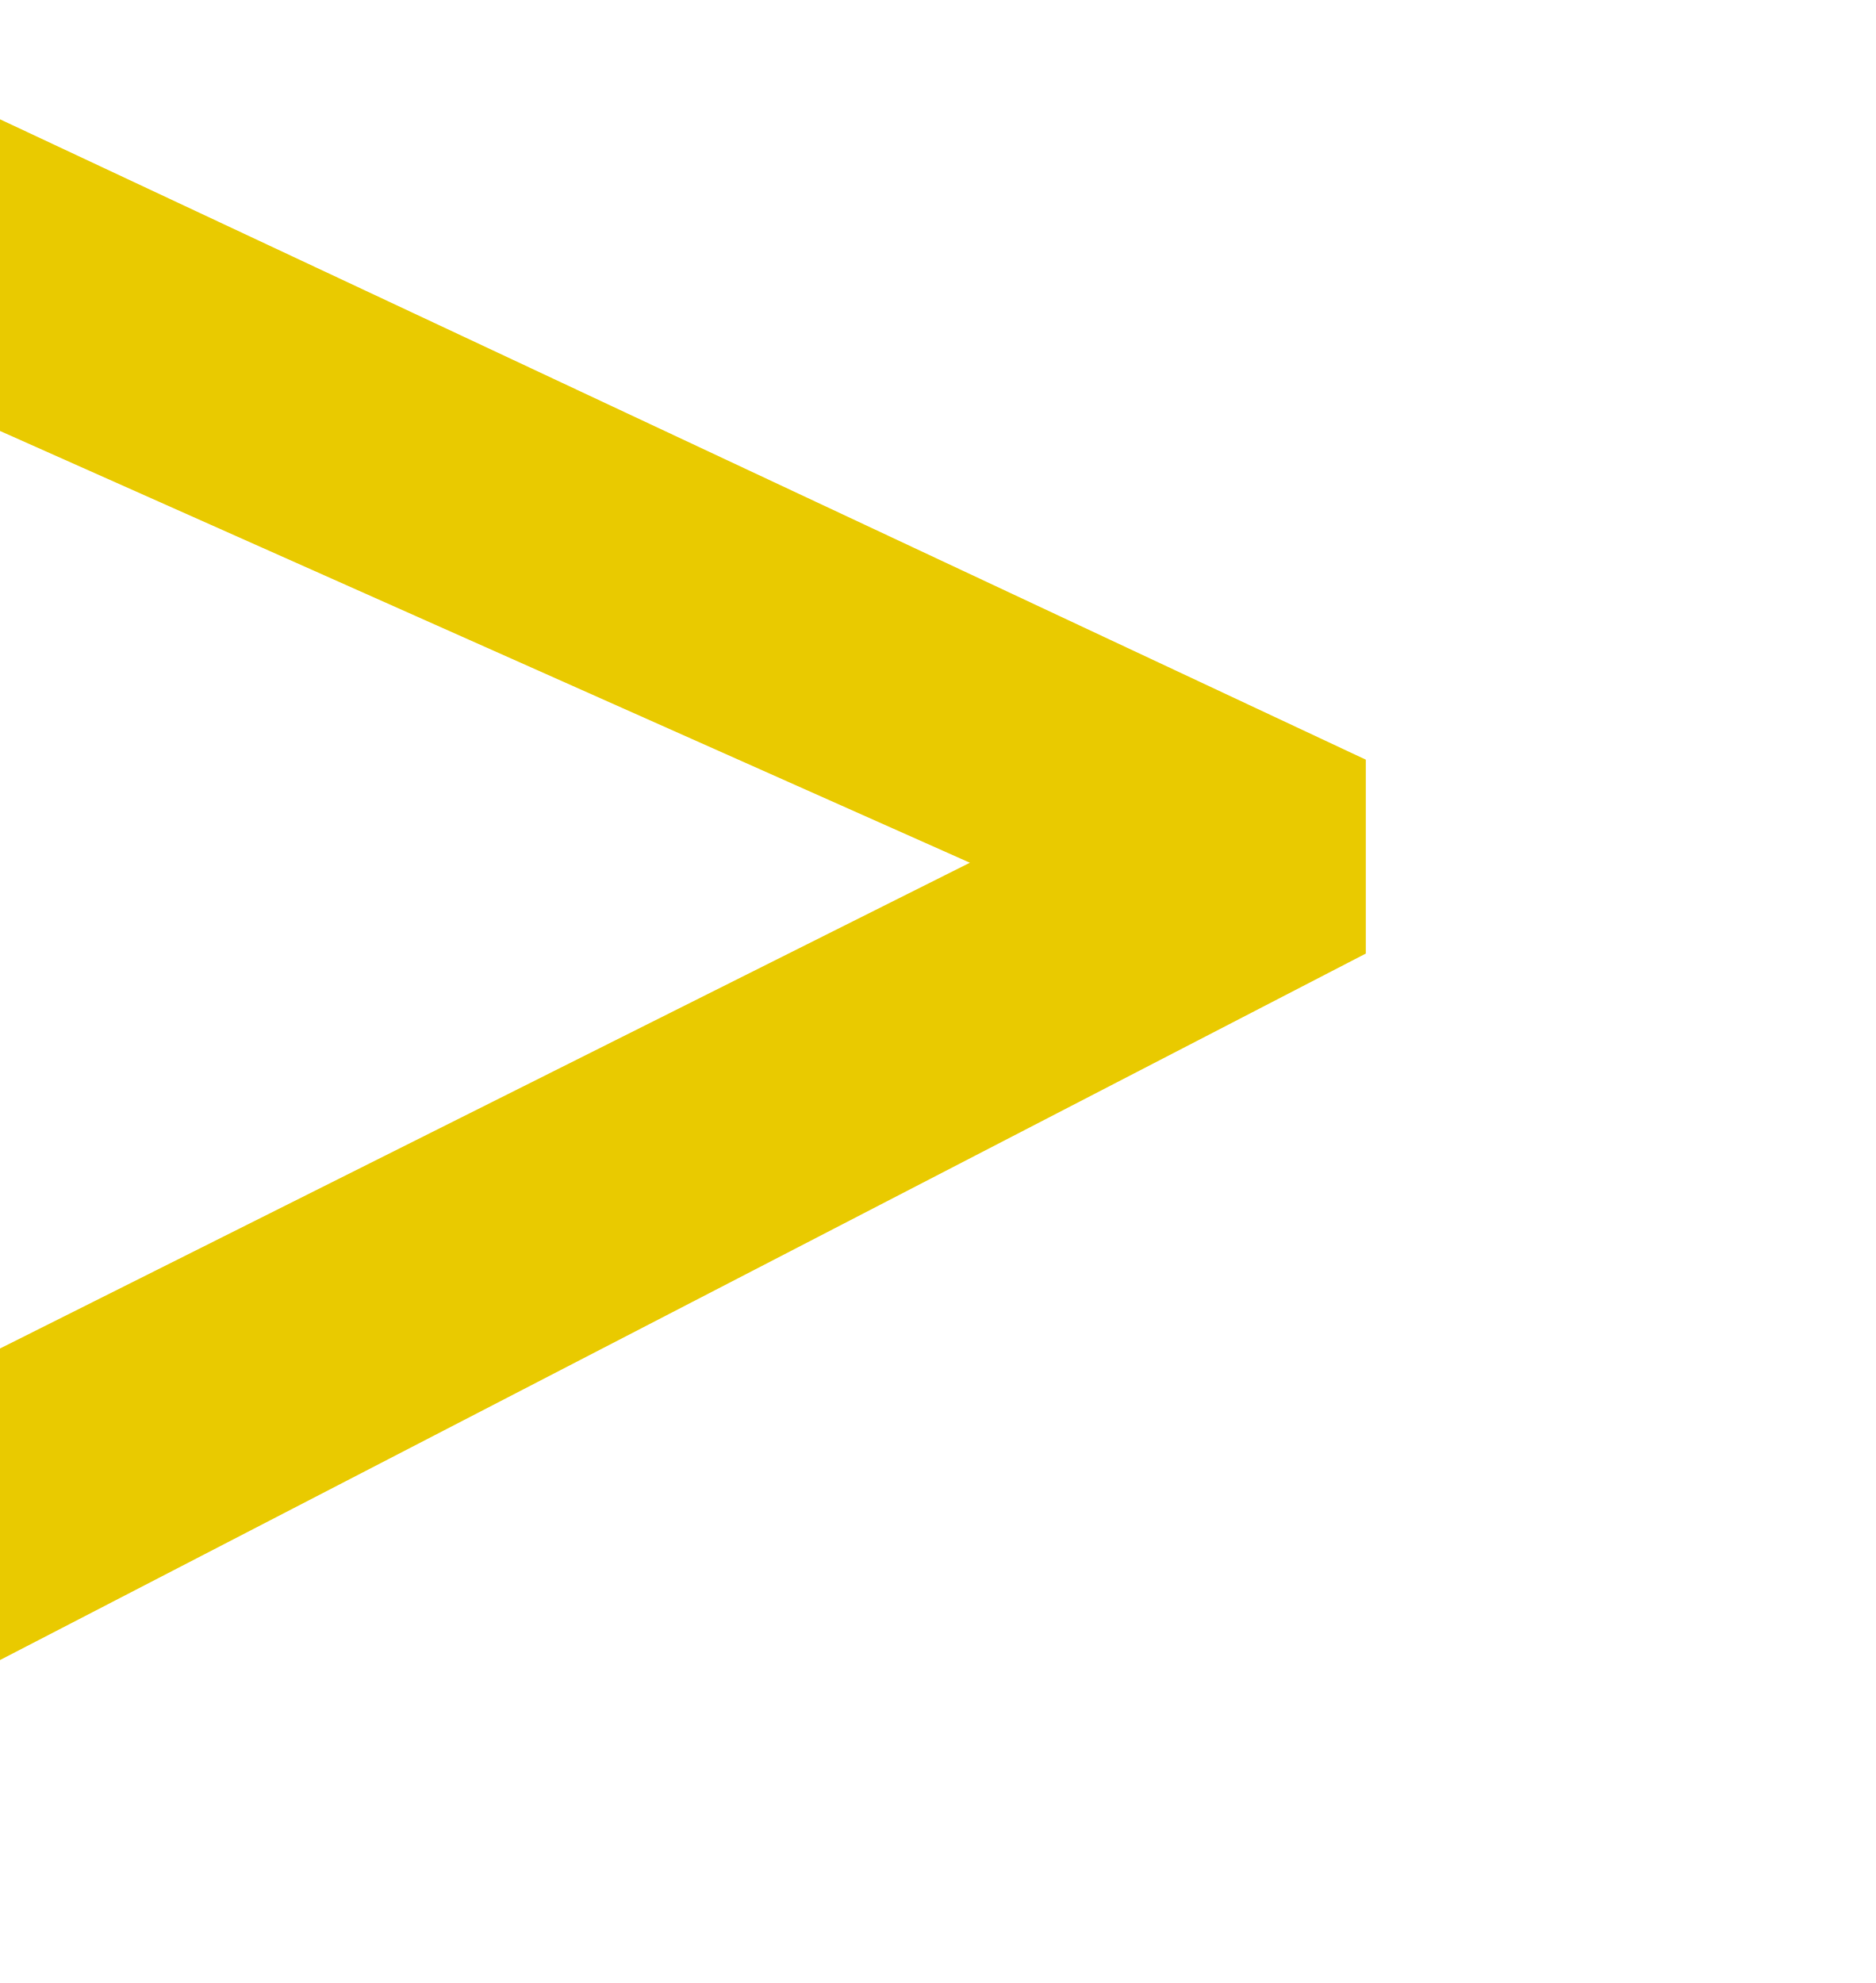
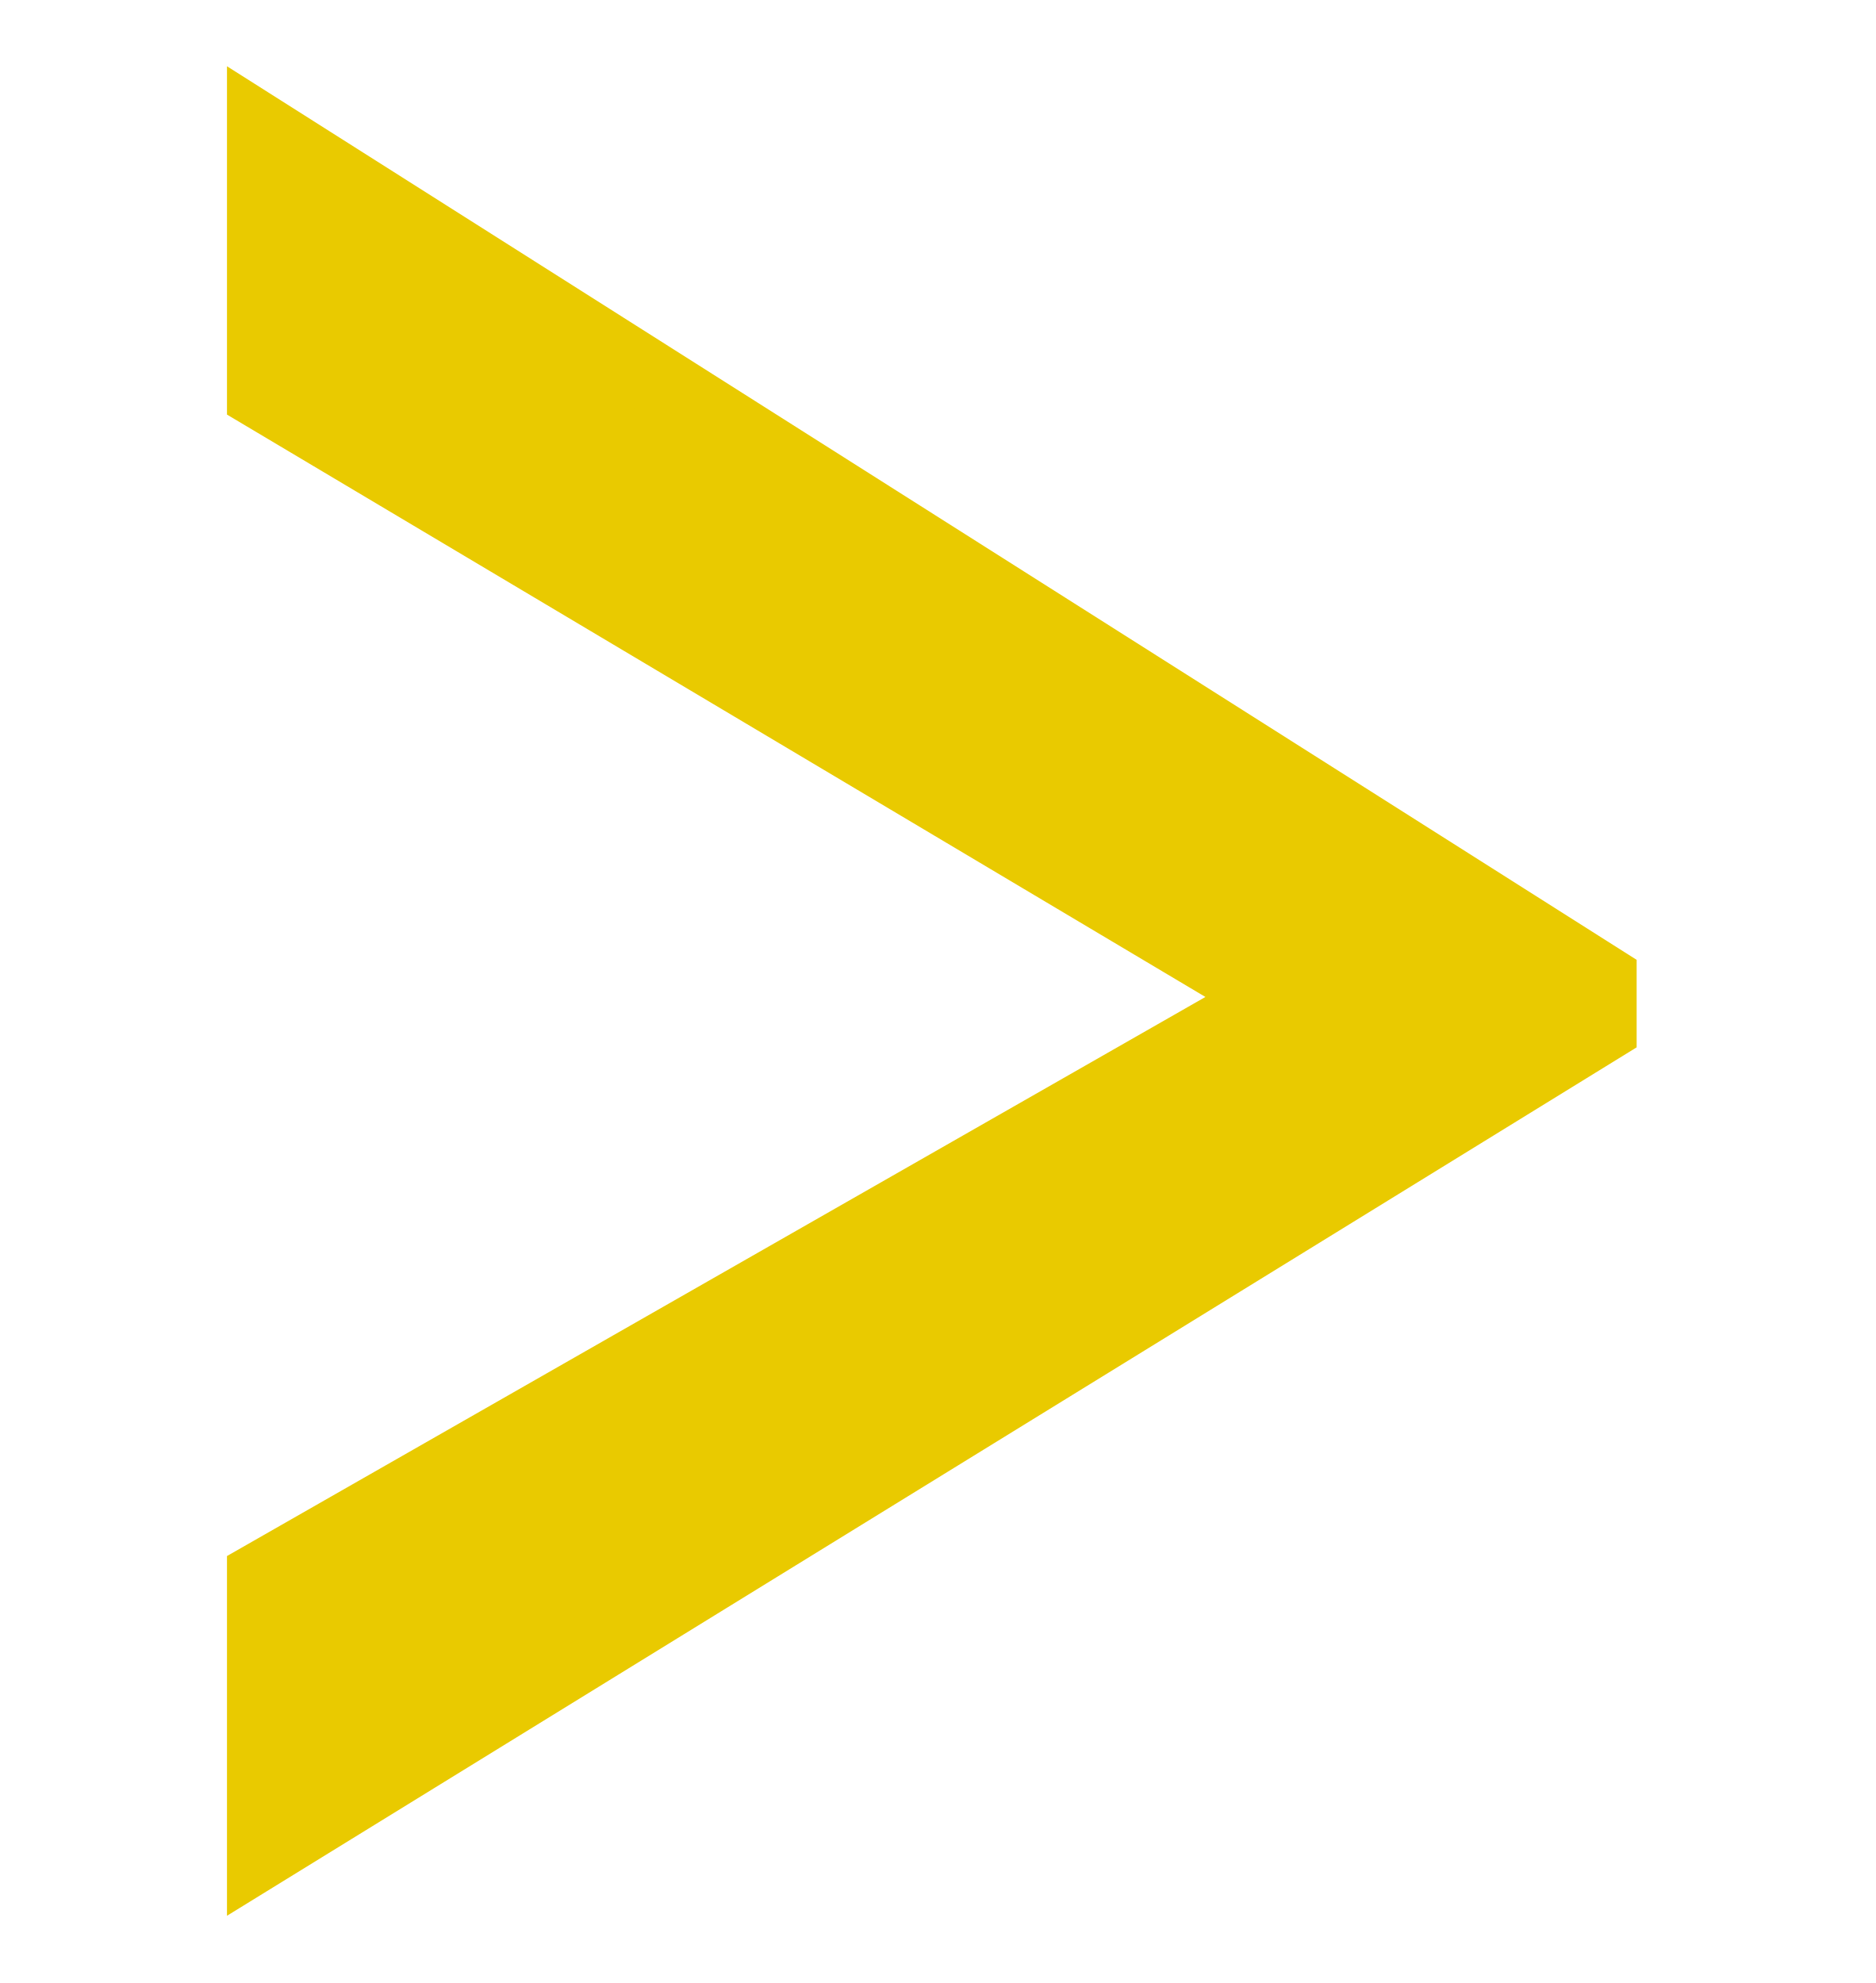
<svg xmlns="http://www.w3.org/2000/svg" version="1.1" id="Layer_1" x="0px" y="0px" viewBox="0 0 15.7 16.6" style="enable-background:new 0 0 15.7 16.6;" xml:space="preserve">
  <style type="text/css">
- 	.st0{fill:#909090;}
- 	.st1{font-family:'EuphemiaUCAS';}
- 	.st2{font-size:25px;}
- 	.st3{fill:#E9CA00;stroke:#E9CA00;stroke-width:0.6;stroke-miterlimit:10;}
+ 	.st0{enable-background:new    ;}
+ 	.st1{fill:#E9CA00;}
+ 	.st2{fill:none;stroke:#E9CA00;stroke-width:0.6;stroke-miterlimit:10;}
</style>
-   <text transform="matrix(1.224647e-16 1 -1 1.224647e-16 -6.8359 0.3)" class="st0 st1 st2">^</text>
  <g>
-     <text transform="matrix(1.224647e-16 1 -1 1.224647e-16 -6.8359 0.2999)" class="st3 st1 st2">^</text>
+     <g class="st0">
+       <path class="st1" d="M2.2,15.5v-2.3l8.4-4.8V8.3l-8.4-5V1.1l11.2,7.1v0.4L2.2,15.5z" />
+     </g>
+     <g class="st0">
+       <path class="st2" d="M2.2,15.5v-2.3l8.4-4.8V8.3l-8.4-5V1.1l11.2,7.1v0.4L2.2,15.5z" />
+     </g>
  </g>
</svg>
